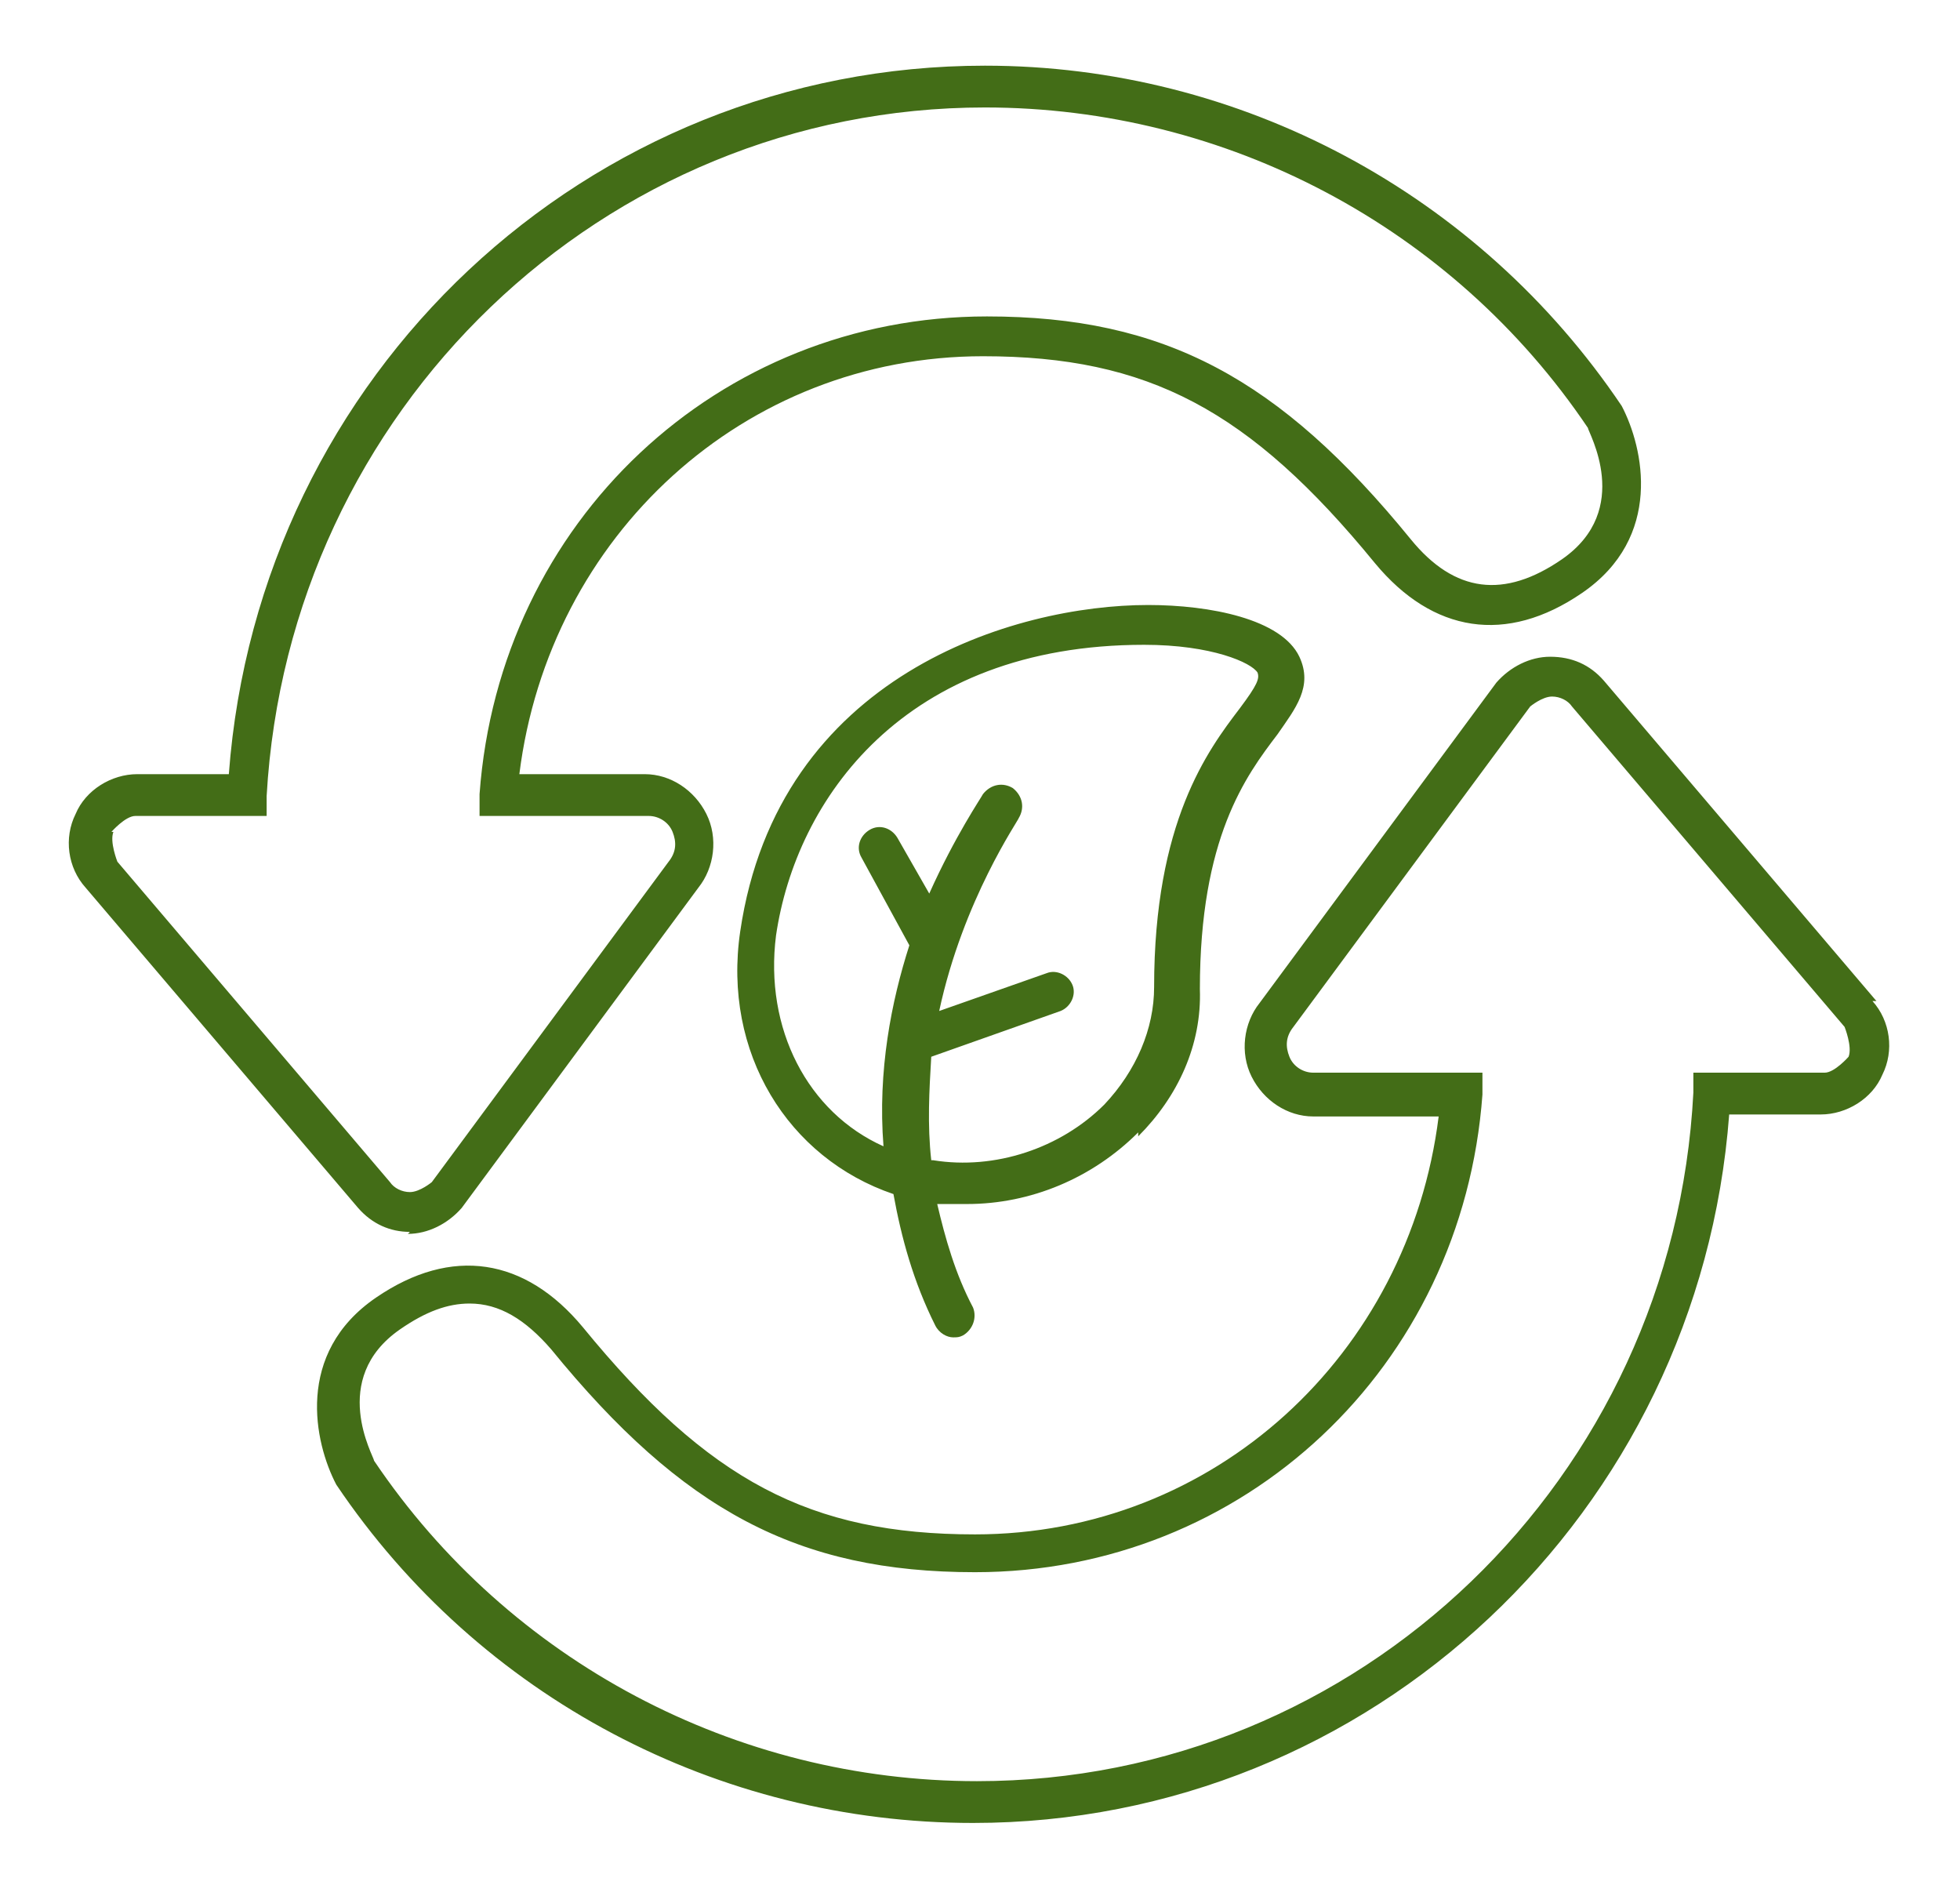
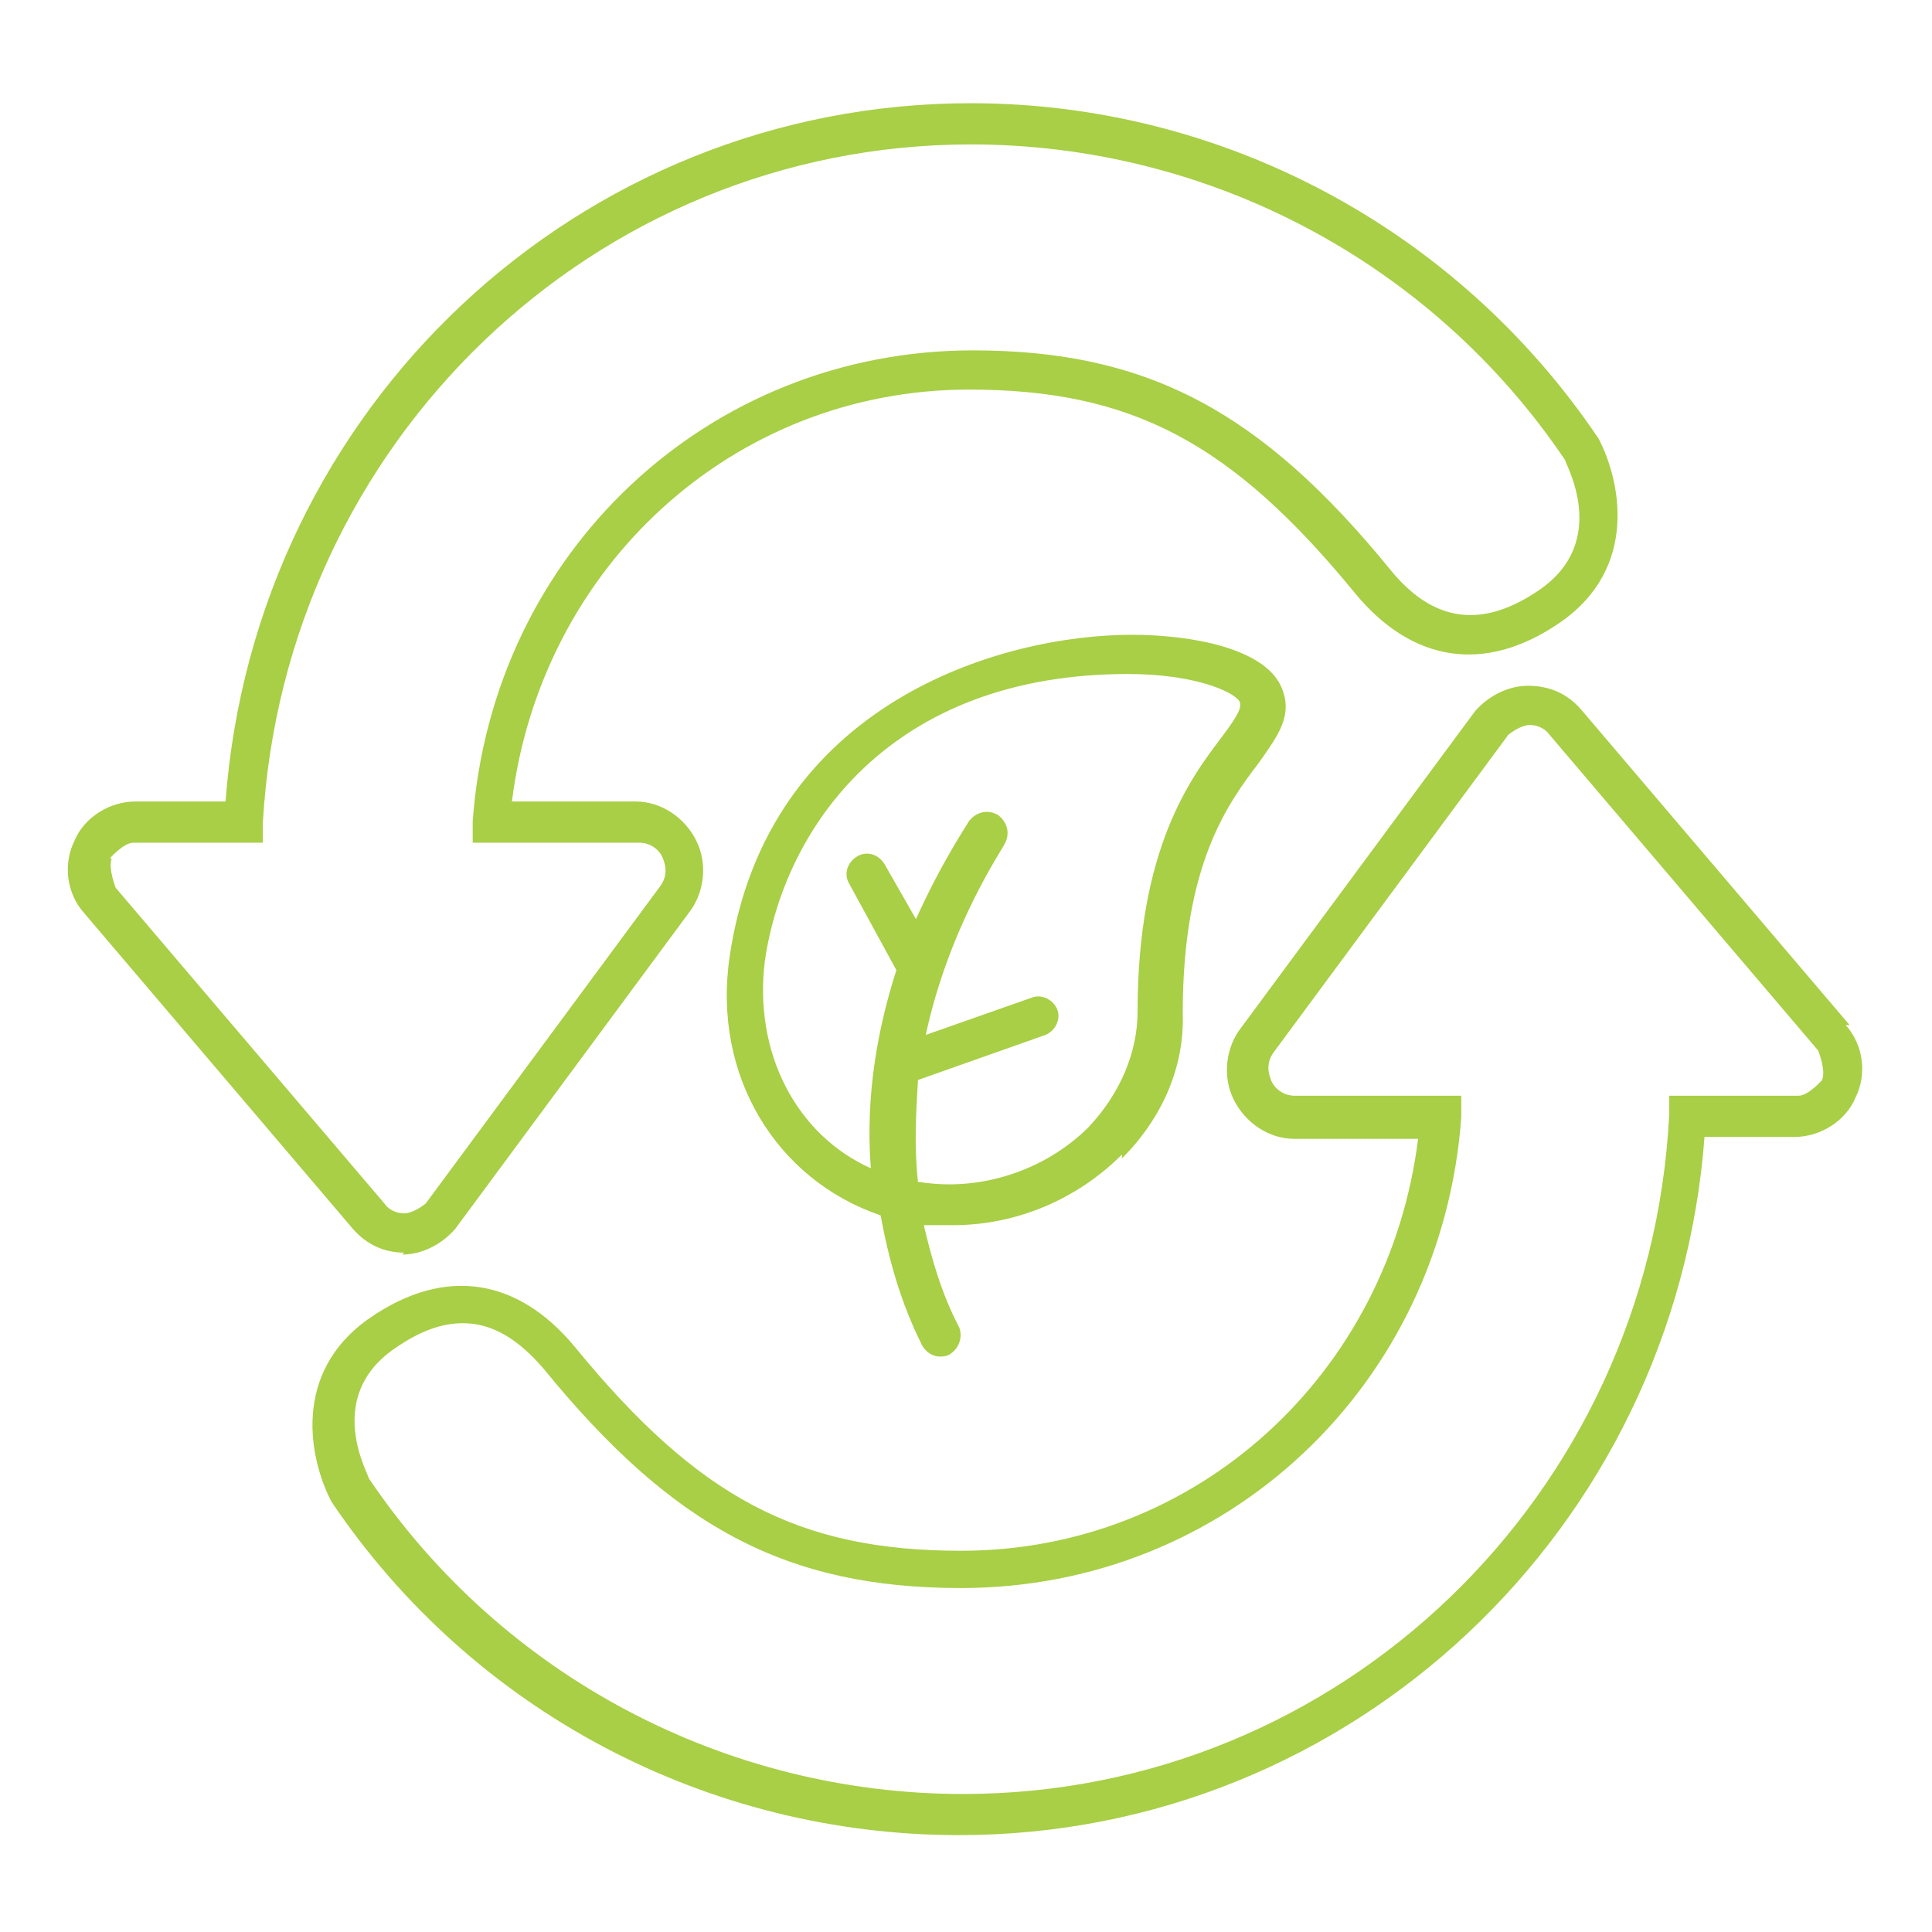
- <svg xmlns="http://www.w3.org/2000/svg" id="Camada_1" data-name="Camada 1" viewBox="0 0 9.85 9.47">
-   <defs>
-     <style>
-       .cls-1 {
-         fill: #436d17;
-         stroke-width: 0px;
-       }
-     </style>
-   </defs>
-   <path class="cls-1" d="m4.71,5.83s-.02,0-.03,0c-.02-.18-.01-.35,0-.52l.65-.23c.05-.02.08-.08.06-.13-.02-.05-.08-.08-.13-.06l-.54.19c.12-.56.4-.96.4-.97.03-.05.02-.11-.03-.15-.05-.03-.11-.02-.15.03-.01.02-.14.21-.27.5l-.16-.28c-.03-.05-.09-.07-.14-.04-.05.03-.07.09-.04.14l.24.44c-.09.28-.16.63-.13,1.01-.38-.17-.6-.59-.54-1.06.1-.68.64-1.46,1.85-1.46.34,0,.54.09.57.14.01.03,0,.06-.09.18-.16.21-.43.57-.43,1.4,0,.21-.09.42-.25.59-.22.22-.55.33-.86.28M.56,4.18s.07-.08.12-.08h.66v-.1c.11-1.94,1.69-3.46,3.61-3.46,1.21,0,2.35.6,3.03,1.61,0,.02.23.41-.13.66-.29.2-.54.17-.76-.1-.66-.81-1.24-1.12-2.13-1.12-1.35,0-2.45,1.03-2.55,2.4v.11s.85,0,.85,0c.05,0,.1.03.12.08.02.05.02.1-.02.15l-1.19,1.61s-.06.05-.11.05v.1s0-.1,0-.1c-.04,0-.08-.02-.1-.05l-1.37-1.61s-.04-.1-.02-.15Zm1.49,2.02h0c.1,0,.2-.05.27-.13l1.19-1.61c.08-.1.1-.25.04-.37-.06-.12-.18-.2-.31-.2h-.63c.15-1.2,1.13-2.1,2.33-2.1.83,0,1.34.27,1.97,1.04.29.35.66.41,1.04.15.41-.28.31-.73.2-.94-.72-1.07-1.92-1.71-3.2-1.71C2.95.33,1.3,1.88,1.15,3.89h-.46c-.13,0-.26.08-.31.2-.06.12-.04.27.05.37l1.37,1.61c.07.08.16.12.26.12Zm7.24-.89s-.07.08-.12.08h-.66s0,.1,0,.1c-.1,1.94-1.68,3.46-3.6,3.46-1.21,0-2.35-.6-3.03-1.61,0-.02-.23-.41.13-.66.13-.09.24-.13.35-.13.15,0,.28.08.41.23.66.81,1.24,1.12,2.13,1.12,1.35,0,2.45-1.03,2.55-2.4v-.11s-.85,0-.85,0c-.05,0-.1-.03-.12-.08-.02-.05-.02-.1.02-.15l1.19-1.61s.06-.05.11-.05c.04,0,.08.02.1.05l1.37,1.61s.04.1.02.15Zm.14-.28l-1.37-1.61c-.07-.08-.16-.12-.27-.12h0c-.1,0-.2.05-.27.13l-1.19,1.61c-.08.1-.1.25-.04.37.06.12.18.2.31.2h.63c-.15,1.2-1.13,2.1-2.33,2.1-.83,0-1.34-.27-1.97-1.04-.29-.35-.66-.41-1.04-.15-.41.28-.31.73-.2.94.72,1.07,1.92,1.7,3.2,1.7,2,0,3.65-1.56,3.8-3.56h.46c.13,0,.26-.08.31-.2.06-.12.04-.27-.05-.37Zm-3.71.68c.2-.2.32-.46.31-.74,0-.76.23-1.07.39-1.28.09-.13.18-.24.11-.39-.09-.19-.45-.26-.76-.26-.67,0-1.86.35-2.05,1.64-.09.61.24,1.14.77,1.32.04.22.1.44.21.66.02.04.06.06.09.06.02,0,.03,0,.05-.01.05-.03.07-.09.05-.14-.09-.17-.14-.35-.18-.52.05,0,.1,0,.15,0,.32,0,.63-.13.86-.36Z" />
+ <svg xmlns="http://www.w3.org/2000/svg" width="28" height="28" viewBox="0 0 28 28" fill="none">
+   <path d="M13.389 17.131C13.389 17.131 13.332 17.131 13.304 17.131C13.247 16.619 13.275 16.136 13.304 15.652L15.151 14.999C15.293 14.942 15.379 14.771 15.322 14.629C15.265 14.487 15.094 14.402 14.952 14.459L13.417 14.999C13.758 13.407 14.554 12.27 14.554 12.241C14.64 12.099 14.611 11.928 14.469 11.815C14.327 11.729 14.156 11.758 14.043 11.9C14.014 11.957 13.645 12.497 13.275 13.321L12.82 12.525C12.735 12.383 12.565 12.326 12.422 12.412C12.28 12.497 12.223 12.668 12.309 12.81L12.991 14.06C12.735 14.856 12.536 15.851 12.621 16.932C11.541 16.448 10.916 15.254 11.086 13.918C11.371 11.985 12.906 9.768 16.345 9.768C17.312 9.768 17.88 10.024 17.965 10.166C17.994 10.251 17.965 10.337 17.71 10.678C17.255 11.275 16.487 12.298 16.487 14.658C16.487 15.254 16.232 15.851 15.777 16.335C15.151 16.96 14.213 17.273 13.332 17.131M1.592 12.44C1.592 12.44 1.791 12.213 1.933 12.213H3.809V11.928C4.122 6.414 8.613 2.093 14.071 2.093C17.511 2.093 20.751 3.799 22.684 6.67C22.684 6.726 23.338 7.835 22.315 8.546C21.49 9.114 20.78 9.029 20.154 8.262C18.278 5.959 16.629 5.078 14.1 5.078C10.262 5.078 7.135 8.006 6.851 11.9V12.213H9.267C9.409 12.213 9.551 12.298 9.608 12.44C9.665 12.582 9.665 12.725 9.551 12.867L6.169 17.443C6.169 17.443 5.998 17.585 5.856 17.585C5.742 17.585 5.628 17.529 5.572 17.443L1.677 12.867C1.677 12.867 1.563 12.582 1.62 12.44H1.592ZM5.827 18.182C6.112 18.182 6.396 18.04 6.595 17.813L9.978 13.236C10.205 12.952 10.262 12.525 10.091 12.184C9.921 11.843 9.58 11.616 9.21 11.616H7.419C7.846 8.205 10.632 5.646 14.043 5.646C16.402 5.646 17.852 6.414 19.643 8.603C20.467 9.598 21.519 9.768 22.599 9.029C23.765 8.233 23.48 6.954 23.168 6.357C21.121 3.315 17.71 1.496 14.071 1.496C8.386 1.496 3.695 5.902 3.269 11.616H1.961C1.592 11.616 1.222 11.843 1.08 12.184C0.91 12.525 0.966 12.952 1.222 13.236L5.117 17.813C5.316 18.04 5.572 18.154 5.856 18.154L5.827 18.182ZM26.408 15.652C26.408 15.652 26.209 15.88 26.067 15.88H24.191V16.164C23.907 21.679 19.415 26 13.957 26C10.518 26 7.277 24.294 5.344 21.423C5.344 21.366 4.69 20.258 5.714 19.547C6.083 19.291 6.396 19.177 6.709 19.177C7.135 19.177 7.505 19.405 7.874 19.831C9.75 22.134 11.399 23.015 13.929 23.015C17.767 23.015 20.893 20.087 21.178 16.192V15.88H18.761C18.619 15.88 18.477 15.794 18.42 15.652C18.363 15.51 18.363 15.368 18.477 15.226L21.86 10.649C21.86 10.649 22.03 10.507 22.173 10.507C22.286 10.507 22.4 10.564 22.457 10.649L26.351 15.226C26.351 15.226 26.465 15.51 26.408 15.652ZM26.806 14.856L22.912 10.28C22.713 10.052 22.457 9.939 22.144 9.939C21.86 9.939 21.576 10.081 21.377 10.308L17.994 14.885C17.767 15.169 17.71 15.595 17.88 15.937C18.051 16.278 18.392 16.505 18.761 16.505H20.552C20.126 19.916 17.34 22.475 13.929 22.475C11.569 22.475 10.12 21.707 8.329 19.518C7.505 18.523 6.453 18.353 5.373 19.092C4.207 19.888 4.491 21.167 4.804 21.764C6.851 24.806 10.262 26.596 13.9 26.596C19.586 26.596 24.276 22.162 24.703 16.477H26.01C26.38 16.477 26.749 16.249 26.891 15.908C27.062 15.567 27.005 15.141 26.749 14.856H26.806ZM16.26 16.789C16.828 16.221 17.169 15.482 17.141 14.686C17.141 12.525 17.795 11.644 18.25 11.047C18.506 10.678 18.761 10.365 18.562 9.939C18.307 9.399 17.283 9.2 16.402 9.2C14.498 9.2 11.115 10.194 10.575 13.861C10.319 15.595 11.257 17.102 12.763 17.614C12.877 18.239 13.048 18.865 13.36 19.49C13.417 19.604 13.531 19.66 13.616 19.66C13.673 19.66 13.701 19.66 13.758 19.632C13.9 19.547 13.957 19.376 13.9 19.234C13.645 18.751 13.502 18.239 13.389 17.756C13.531 17.756 13.673 17.756 13.815 17.756C14.725 17.756 15.606 17.386 16.26 16.733V16.789Z" fill="#A8CF45" />
</svg>
